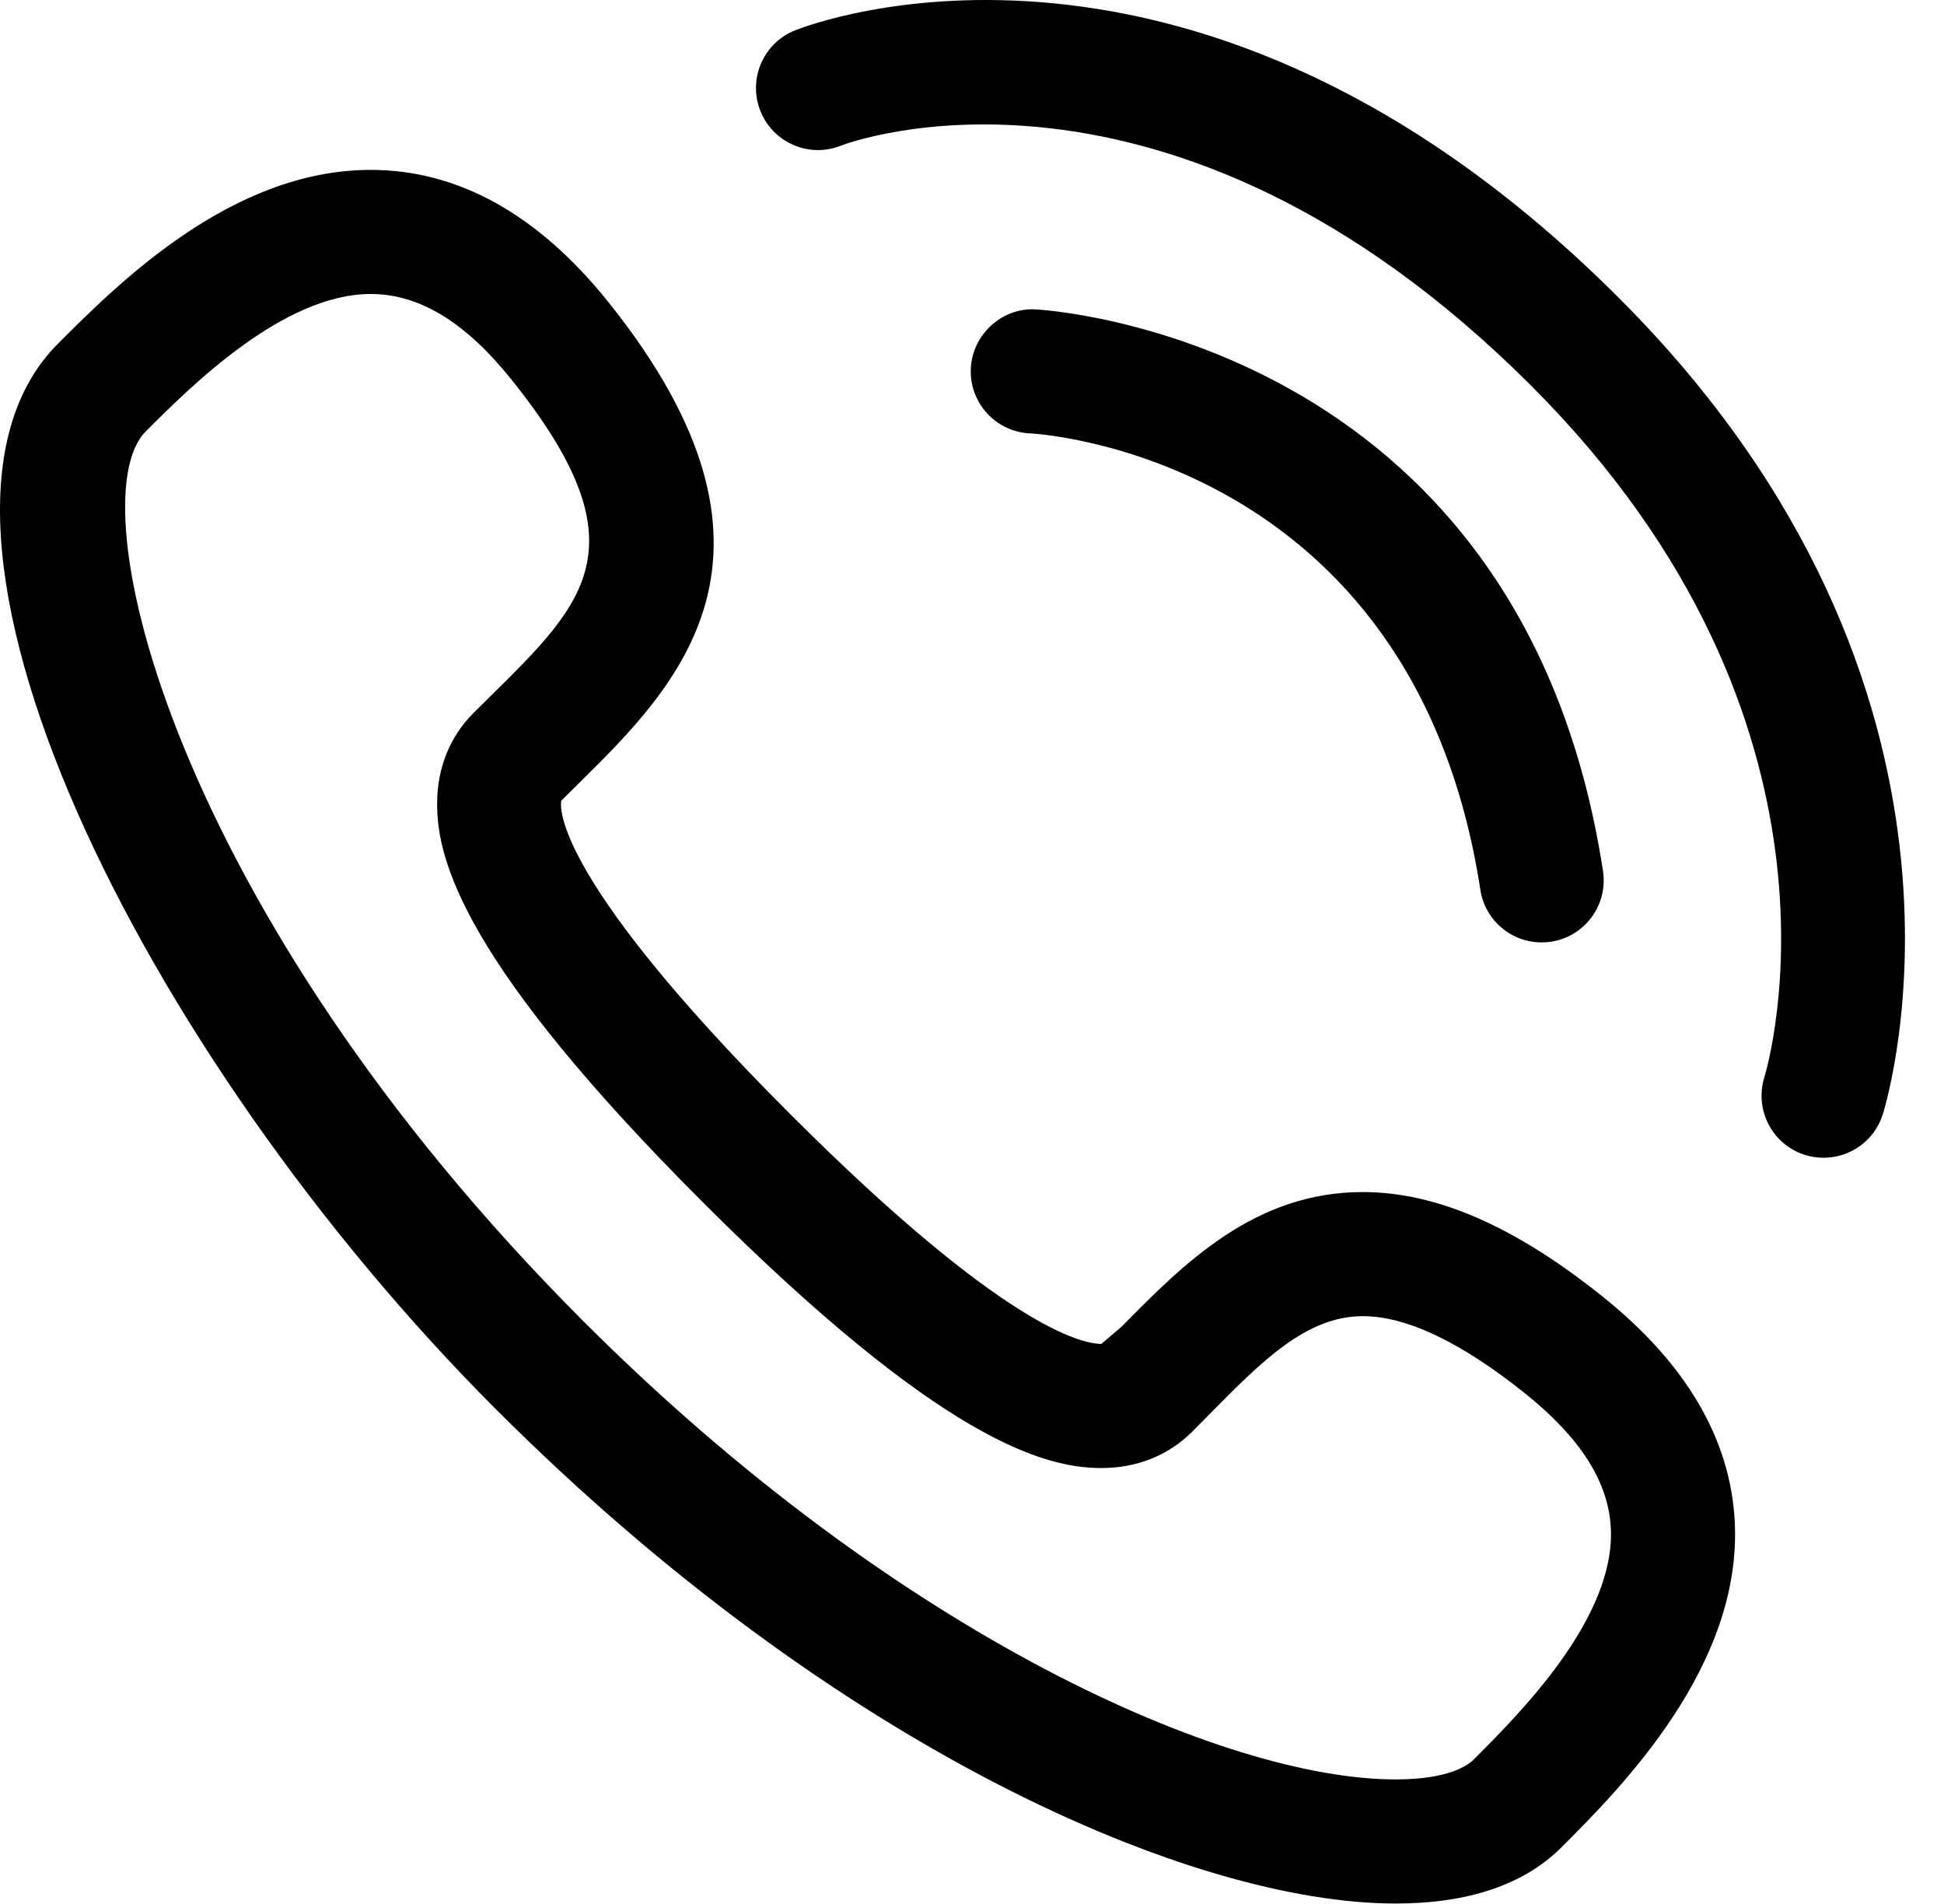
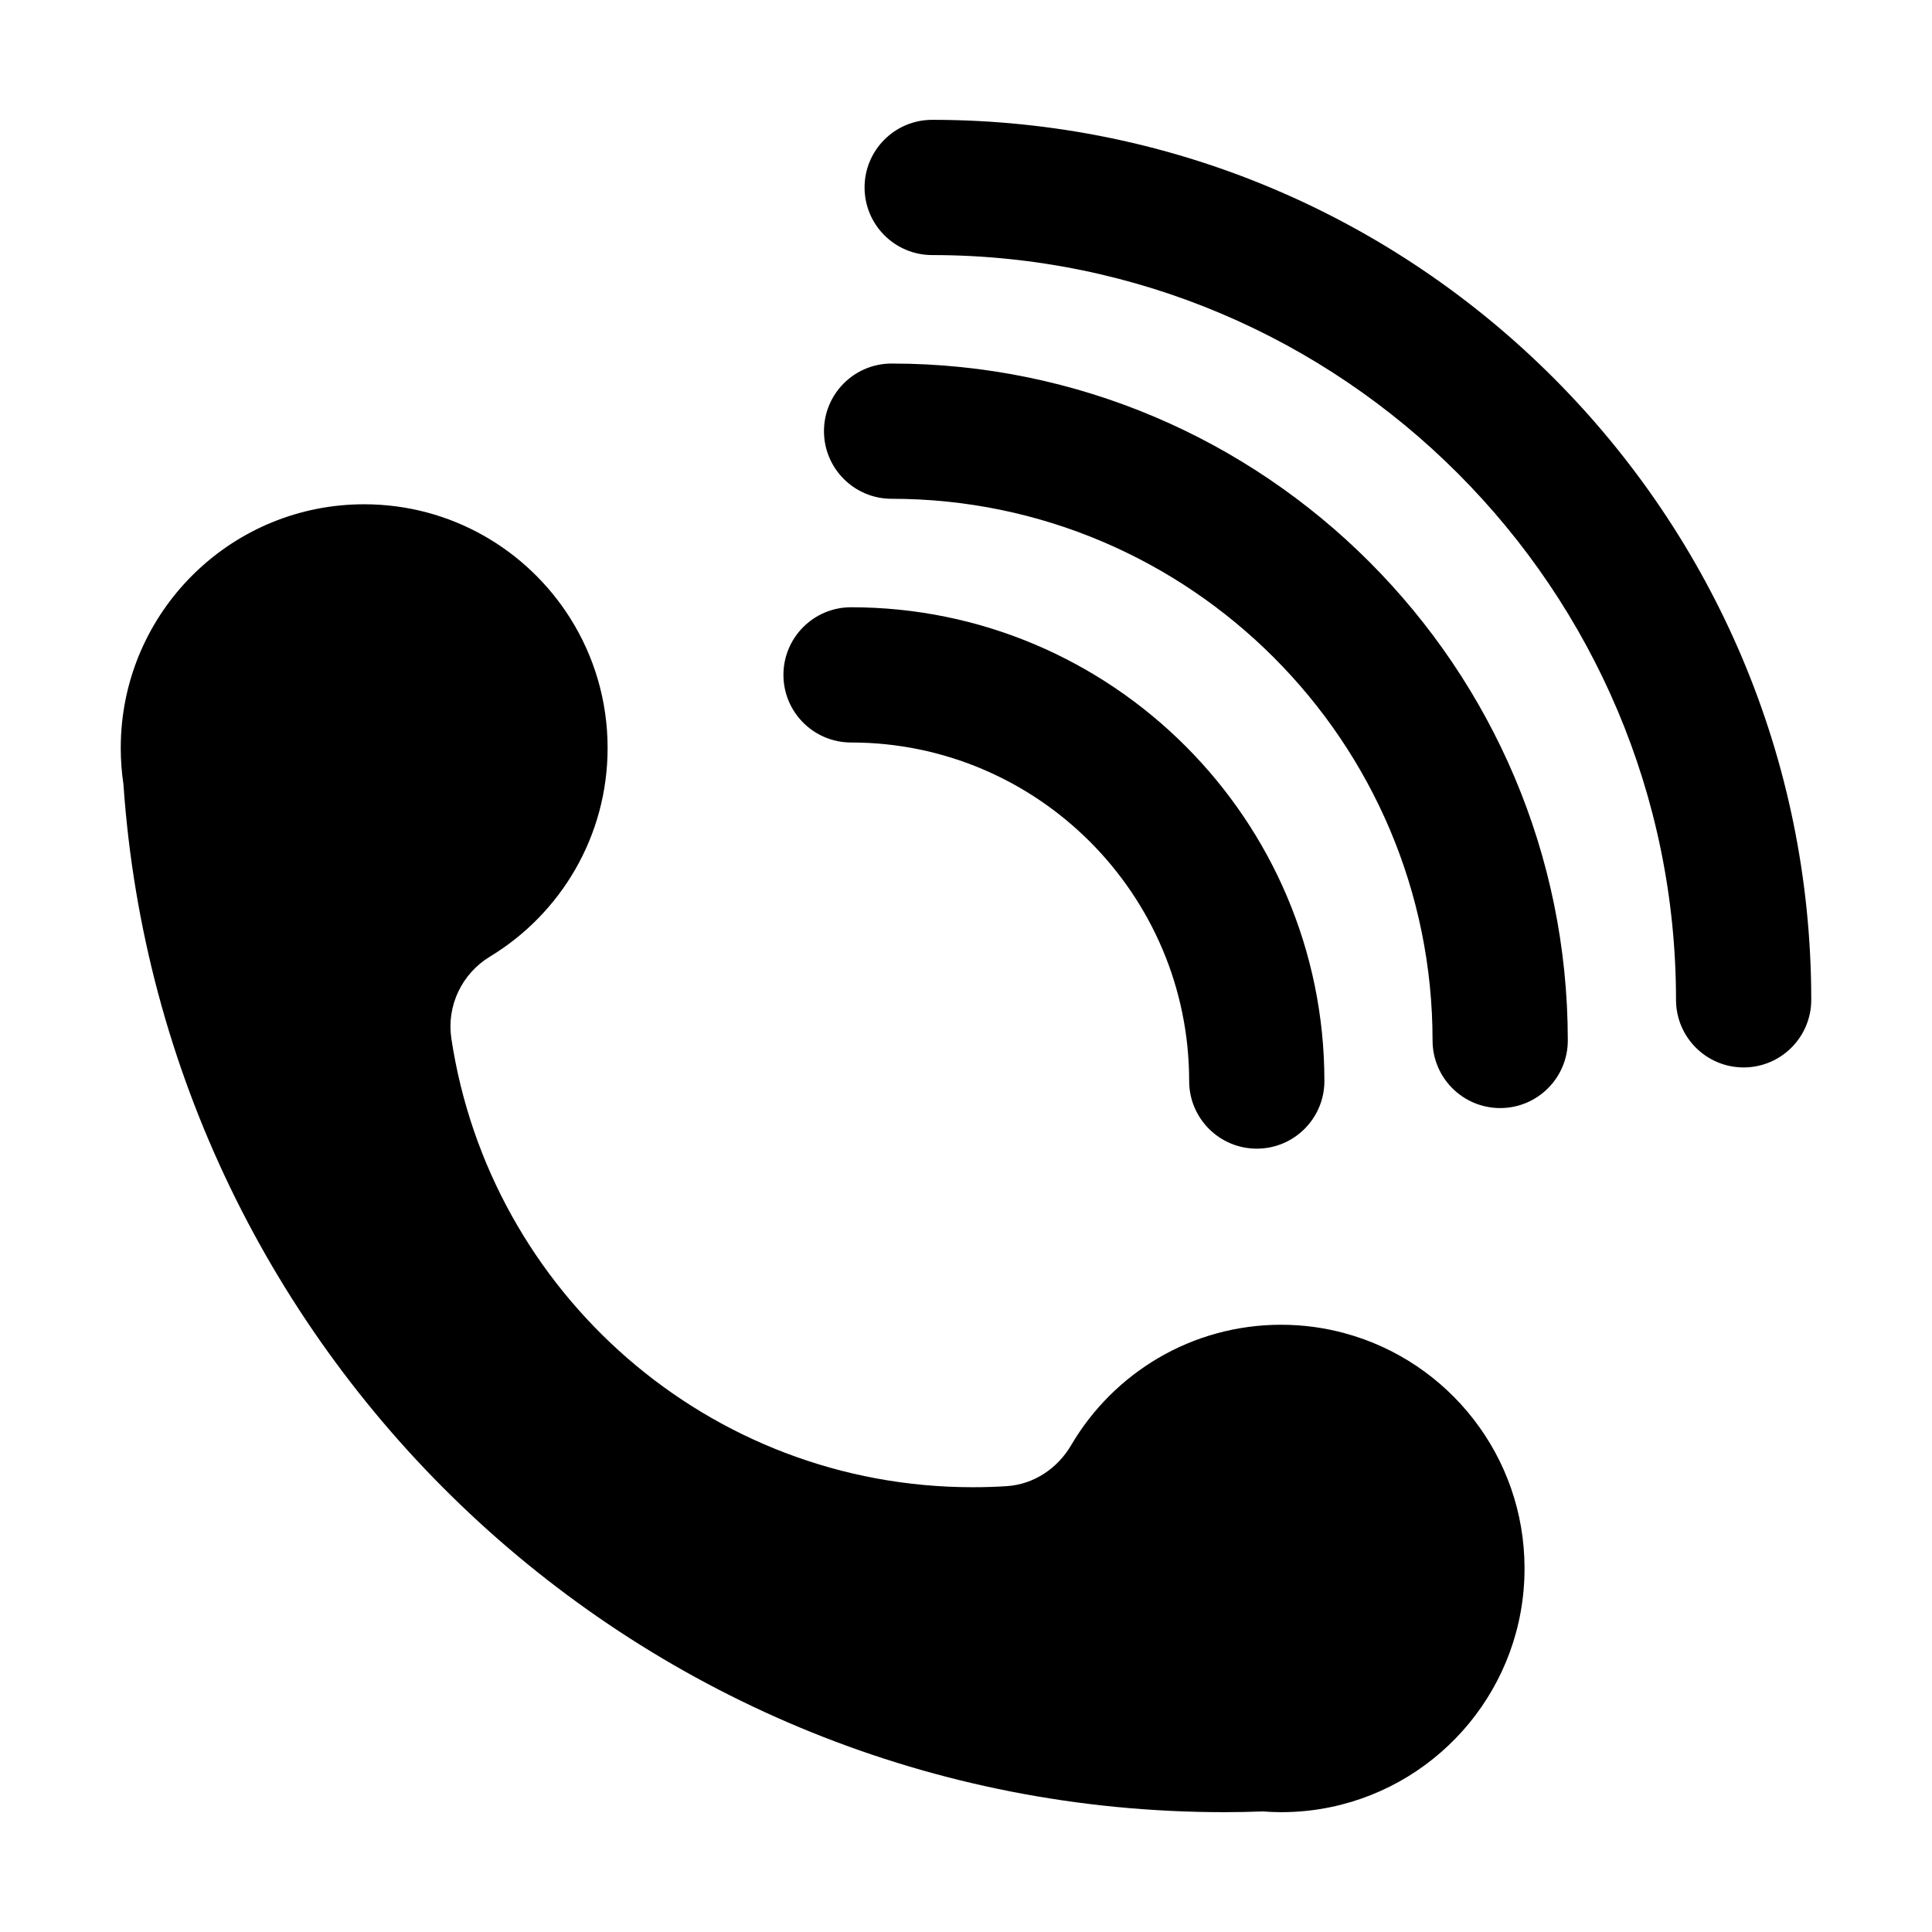
- <svg xmlns="http://www.w3.org/2000/svg" t="1528255797209" class="icon" style="" viewBox="0 0 1046 1024" version="1.1" p-id="4159" width="130.75" height="128">
+ <svg xmlns="http://www.w3.org/2000/svg" t="1529981781157" class="icon" style="" viewBox="0 0 1024 1024" version="1.1" p-id="1979" width="128" height="128">
  <defs>
    <style type="text/css" />
  </defs>
-   <path d="M796.526 478.655C799.04 495.168 813.283 506.963 829.462 506.963 831.176 506.963 832.867 506.851 834.581 506.584 852.807 503.78 865.314 486.733 862.51 468.529 818.224 180.087 559.626 166.534 557.022 166.423 539.107 165.466 523.084 180.021 522.349 198.447 521.615 216.874 535.969 232.408 554.373 233.142 556.443 233.231 760.473 244.003 796.526 478.655ZM871.07 160.268C643.806-66.84 436.415 12.853 427.692 16.369 410.6 23.246 402.299 42.697 409.176 59.788 416.075 76.902 435.481 85.203 452.594 78.304 454.33 77.614 627.493 11.206 823.868 207.469 1004.753 388.266 951.653 571.844 949.361 579.433 943.864 597.036 953.634 615.774 971.215 621.293 974.531 622.339 977.914 622.807 981.207 622.807 995.428 622.807 1008.603 613.682 1013.076 599.417 1015.969 590.159 1081.62 370.685 871.07 160.268ZM792.896 946.566C789.691 949.771 779.232 957.226 750.924 957.226 659.168 957.226 483.335 880.136 314.066 710.913 91.832 488.634 41.292 269.204 78.413 232.105 102.403 208.093 152.298 158.153 199.477 158.153 225.582 158.153 250.329 173.175 275.099 204.065 346.491 293.016 315.58 323.527 264.35 374.067L254.825 383.503C241.984 396.322 235.196 413.235 235.196 432.441 235.174 463.108 249.995 518.678 378.182 646.753 506.39 774.895 561.938 789.716 592.582 789.716L592.605 789.716C611.744 789.716 628.635 782.973 641.476 770.177L650.889 760.674C678.752 732.433 702.832 708.02 733.276 708.02 756.866 708.02 786.375 722.107 820.959 749.88 850.424 773.582 865.401 797.082 866.714 821.829 869.363 870.189 817.732 921.775 792.896 946.566ZM862.775 697.849C815.373 659.749 773 641.256 733.276 641.256 674.902 641.256 636.891 679.801 603.354 713.806L592.582 722.952C582.323 722.952 539.973 714.073 425.384 599.528 291.656 465.89 302.027 430.772 302.027 430.705L311.24 421.581C364.006 369.527 436.288 298.224 327.174 162.293 289.43 115.269 246.457 91.39 199.477 91.39 124.658 91.39 63.836 152.234 31.188 184.881-65.352 281.488 75.965 567.193 266.864 758.115 450.554 941.759 642.321 1023.99 750.924 1023.99 790.092 1023.99 820.113 1013.797 840.12 993.791 871.766 962.145 937.64 896.338 933.389 818.202 931.008 774.071 907.24 733.568 862.775 697.849" p-id="4160" />
+   <path d="M712.848 706.669c-10.789-2.942-22.114-4.522-33.834-4.522-47.453 0-88.92 25.654-111.32 63.904-7.24 12.307-19.784 20.702-34.048 21.635-5.986 0.395-12.006 0.574-18.064 0.574-140.134 0-256.114-103.264-276.363-237.888-2.581-17.294 5.59-34.338 20.501-43.379 37.344-22.605 62.325-63.653 62.325-110.549 0-25.296-7.275-48.869-19.819-68.782-22.867-36.275-63.222-60.387-109.205-60.387-68.957 0-125.261 54.144-128.845 122.282-0.107 2.296-0.179 4.592-0.179 6.89 0 6.566 0.501 12.989 1.434 19.267 20.931 304.374 274.139 544.774 583.475 544.774 6.846 0 13.691-0.144 20.466-0.395 3.19 0.251 6.379 0.395 9.642 0.395 9.102 0 17.955-0.933 26.485-2.726 58.563-12.235 102.538-64.19 102.538-126.443C808.038 771.722 767.683 721.56 712.848 706.669M666.117 608.813c-19.787 0-35.84-16.053-35.84-35.84 0-98.933-80.384-179.434-179.2-179.434-19.787 0-35.84-16.053-35.84-35.84s16.053-35.84 35.84-35.84c138.344 0 250.88 112.653 250.88 251.114C701.957 592.76 685.904 608.813 666.117 608.813zM795.126 587.299c-19.787 0-35.84-16.053-35.84-35.84 0-158.293-128.613-287.093-286.72-287.093-19.787 0-35.84-16.053-35.84-35.84 0-19.787 16.053-35.84 35.84-35.84 197.634 0 358.4 160.954 358.4 358.773C830.966 571.246 814.914 587.299 795.126 587.299zM924.16 565.763c-19.787 0-35.84-16.053-35.84-35.84 0-217.653-176.867-394.73-394.24-394.73-19.787 0-35.84-16.053-35.84-35.84 0-19.787 16.053-35.84 35.84-35.84 256.899 0 465.92 209.23 465.92 466.41C960 549.71 943.947 565.763 924.16 565.763z" p-id="1980" />
</svg>
